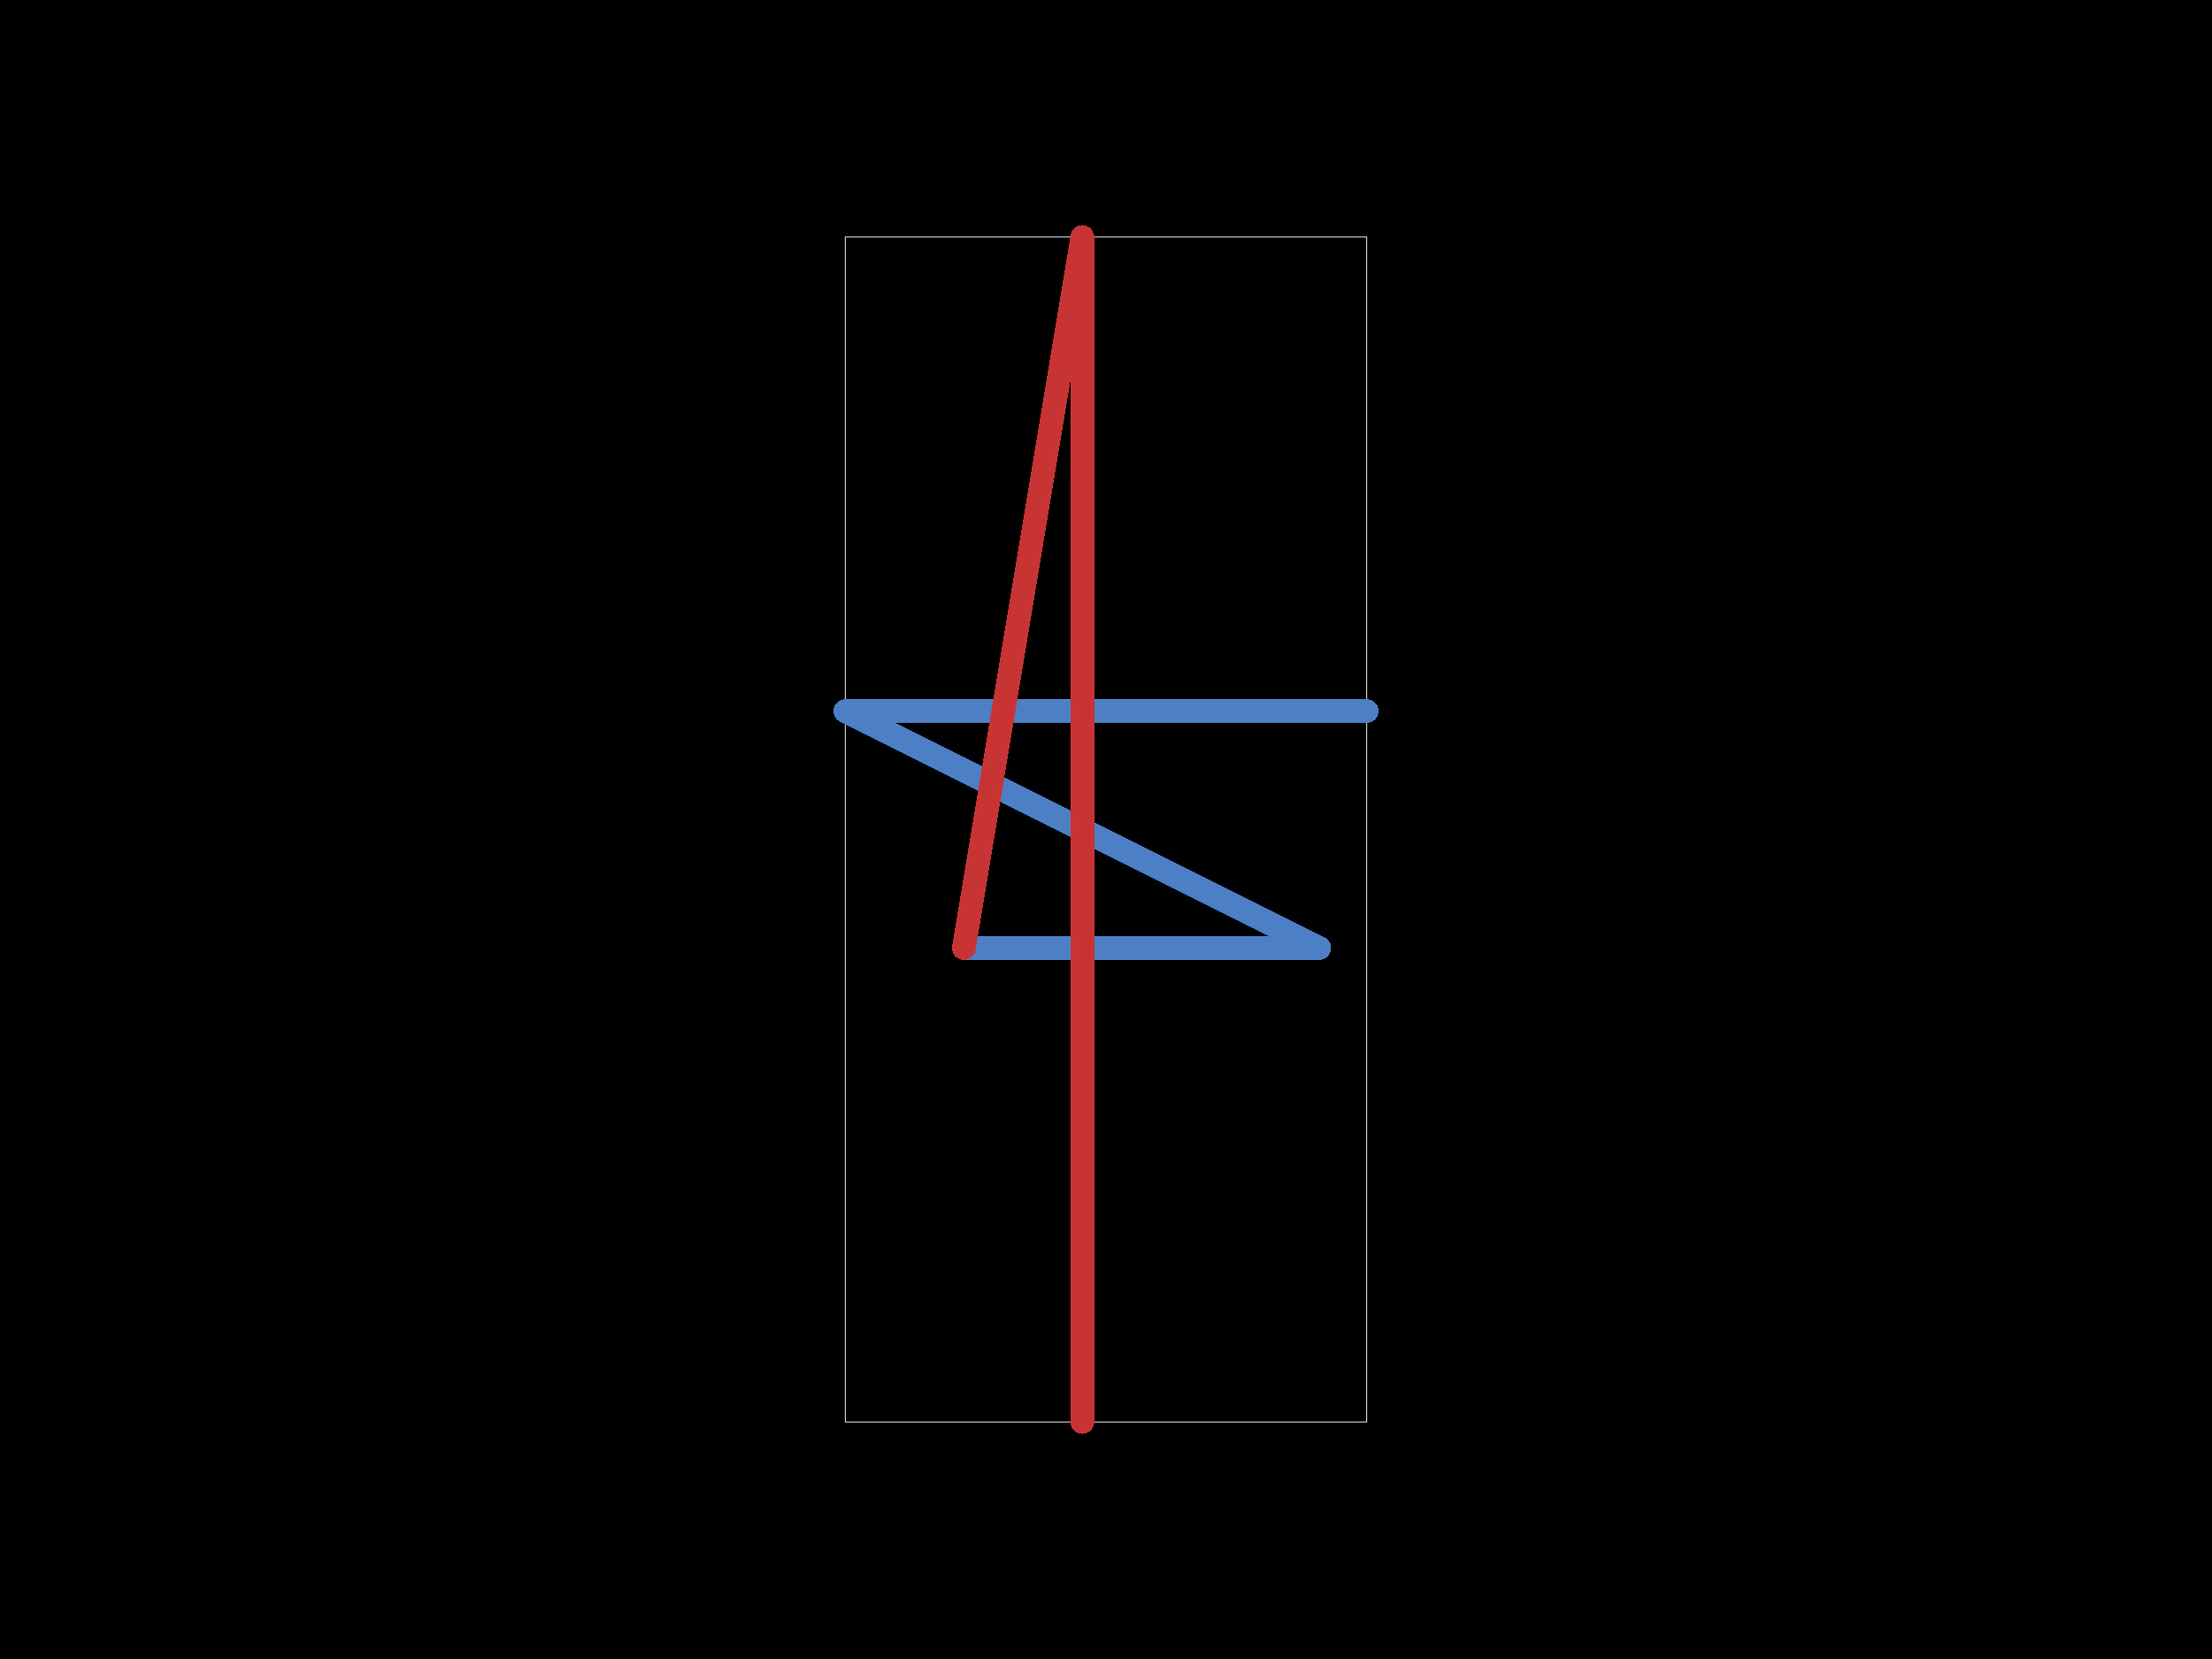
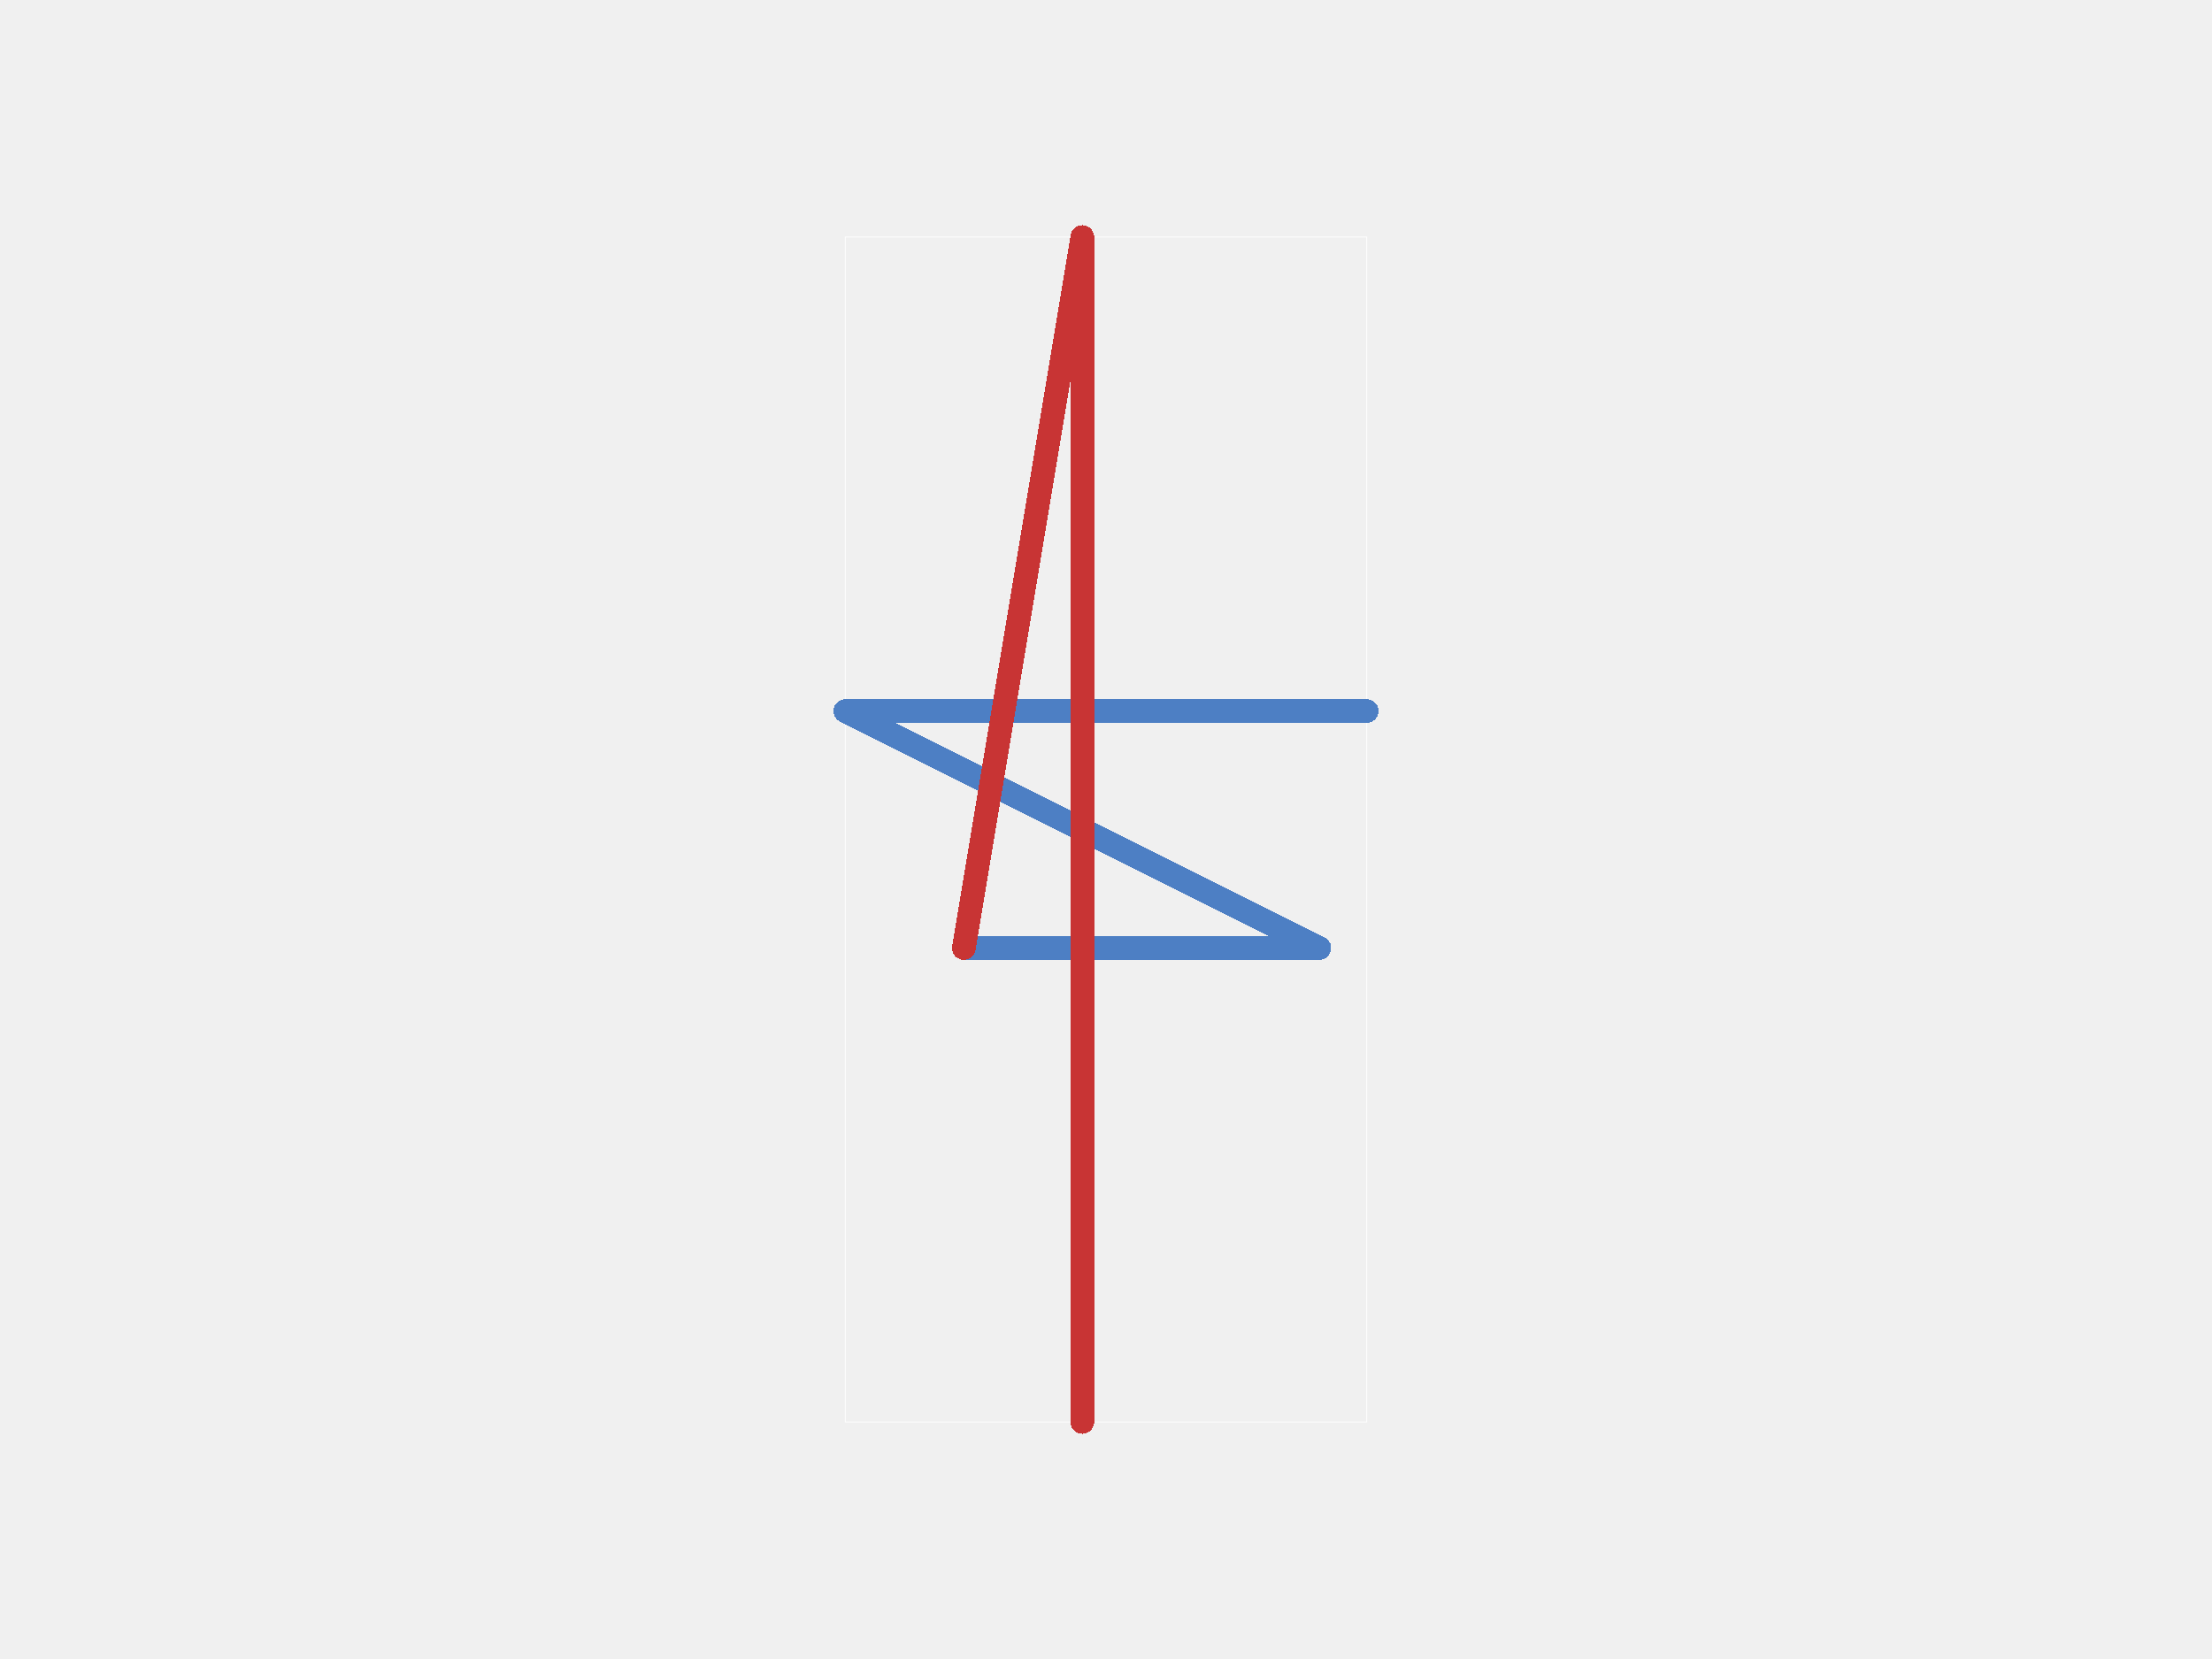
<svg xmlns="http://www.w3.org/2000/svg" width="800" height="600">
  <style />
-   <rect class="boundary" x="0" y="0" fill="#000" width="800" height="600" />
  <rect class="pcb-boundary" fill="none" stroke="#fff" stroke-width="0.3" x="305.714" y="85.714" width="188.571" height="428.571" />
  <path class="pcb-trace" stroke="rgb(77, 127, 196)" fill="none" d="M 348.571 342.857 L 477.143 342.857" stroke-width="8.571" stroke-linecap="round" stroke-linejoin="round" shape-rendering="crispEdges" data-layer="bottom" />
  <path class="pcb-trace" stroke="rgb(77, 127, 196)" fill="none" d="M 477.143 342.857 L 305.714 257.143" stroke-width="8.571" stroke-linecap="round" stroke-linejoin="round" shape-rendering="crispEdges" data-layer="bottom" />
  <path class="pcb-trace" stroke="rgb(77, 127, 196)" fill="none" d="M 305.714 257.143 L 494.286 257.143" stroke-width="8.571" stroke-linecap="round" stroke-linejoin="round" shape-rendering="crispEdges" data-layer="bottom" />
  <path class="pcb-trace" stroke="rgb(200, 52, 52)" fill="none" d="M 391.429 514.286 L 391.429 85.714" stroke-width="8.571" stroke-linecap="round" stroke-linejoin="round" shape-rendering="crispEdges" data-layer="top" />
  <path class="pcb-trace" stroke="rgb(200, 52, 52)" fill="none" d="M 391.429 85.714 L 348.571 342.857" stroke-width="8.571" stroke-linecap="round" stroke-linejoin="round" shape-rendering="crispEdges" data-layer="top" />
</svg>
